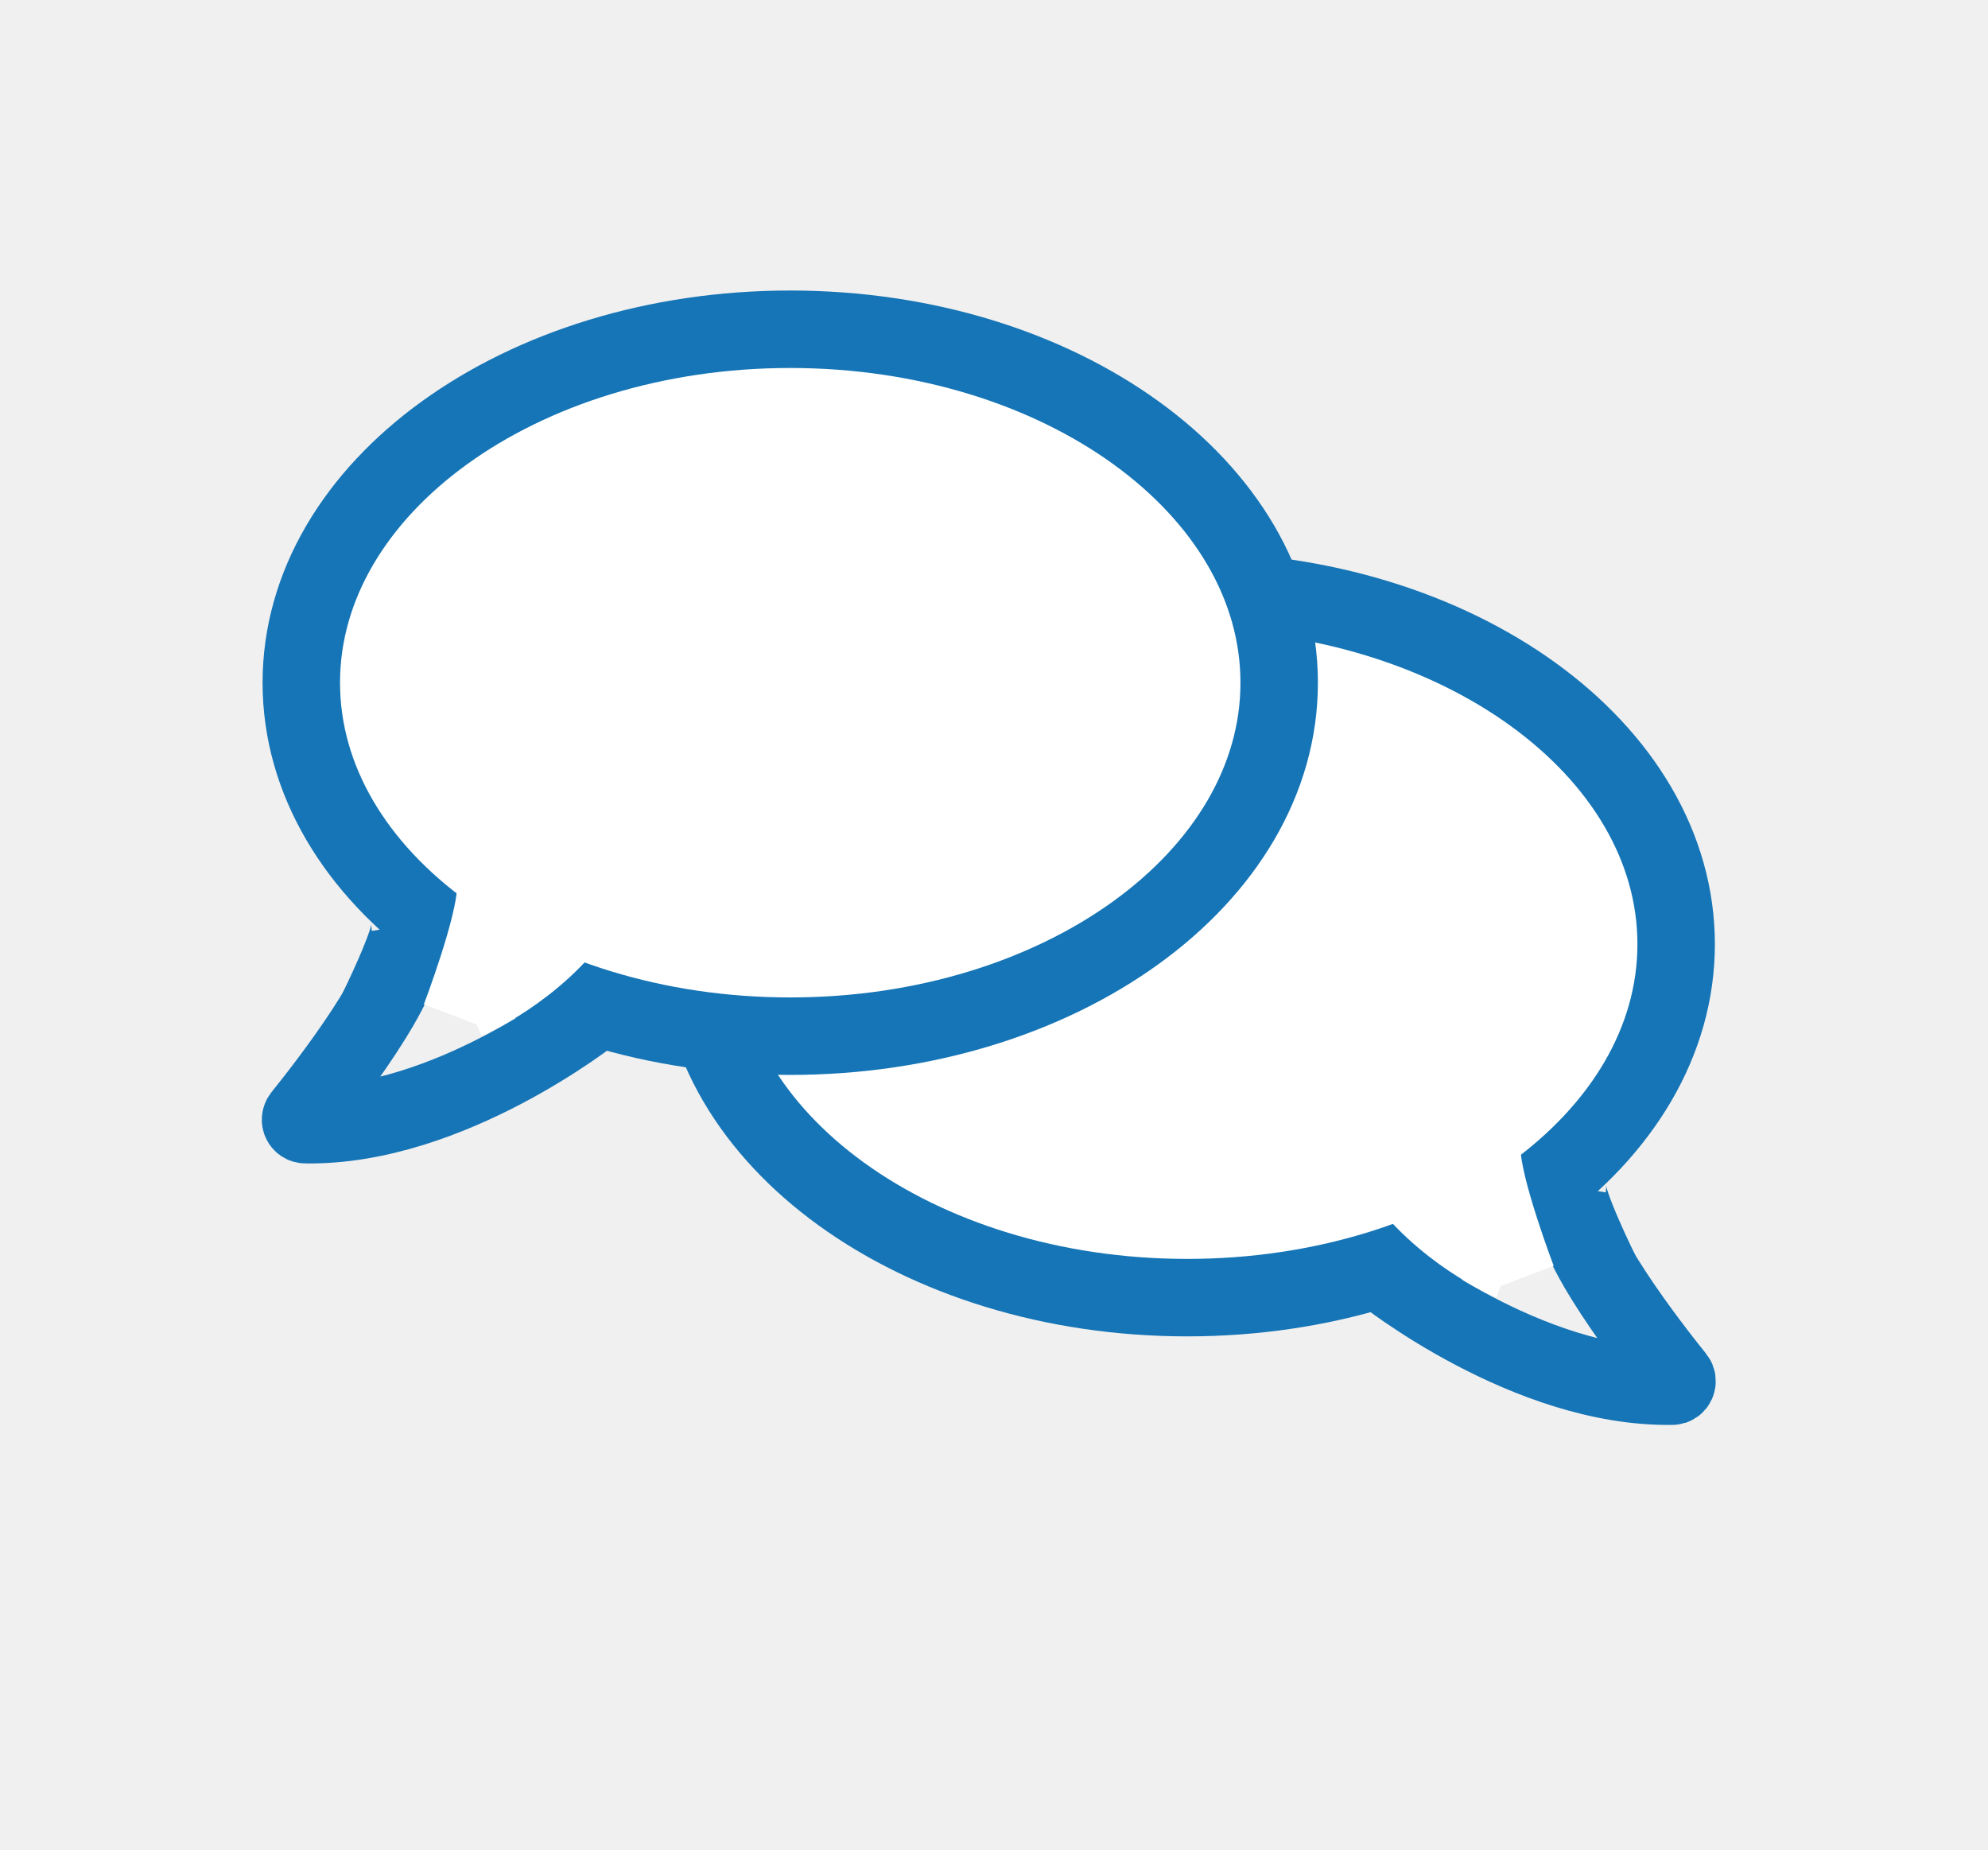
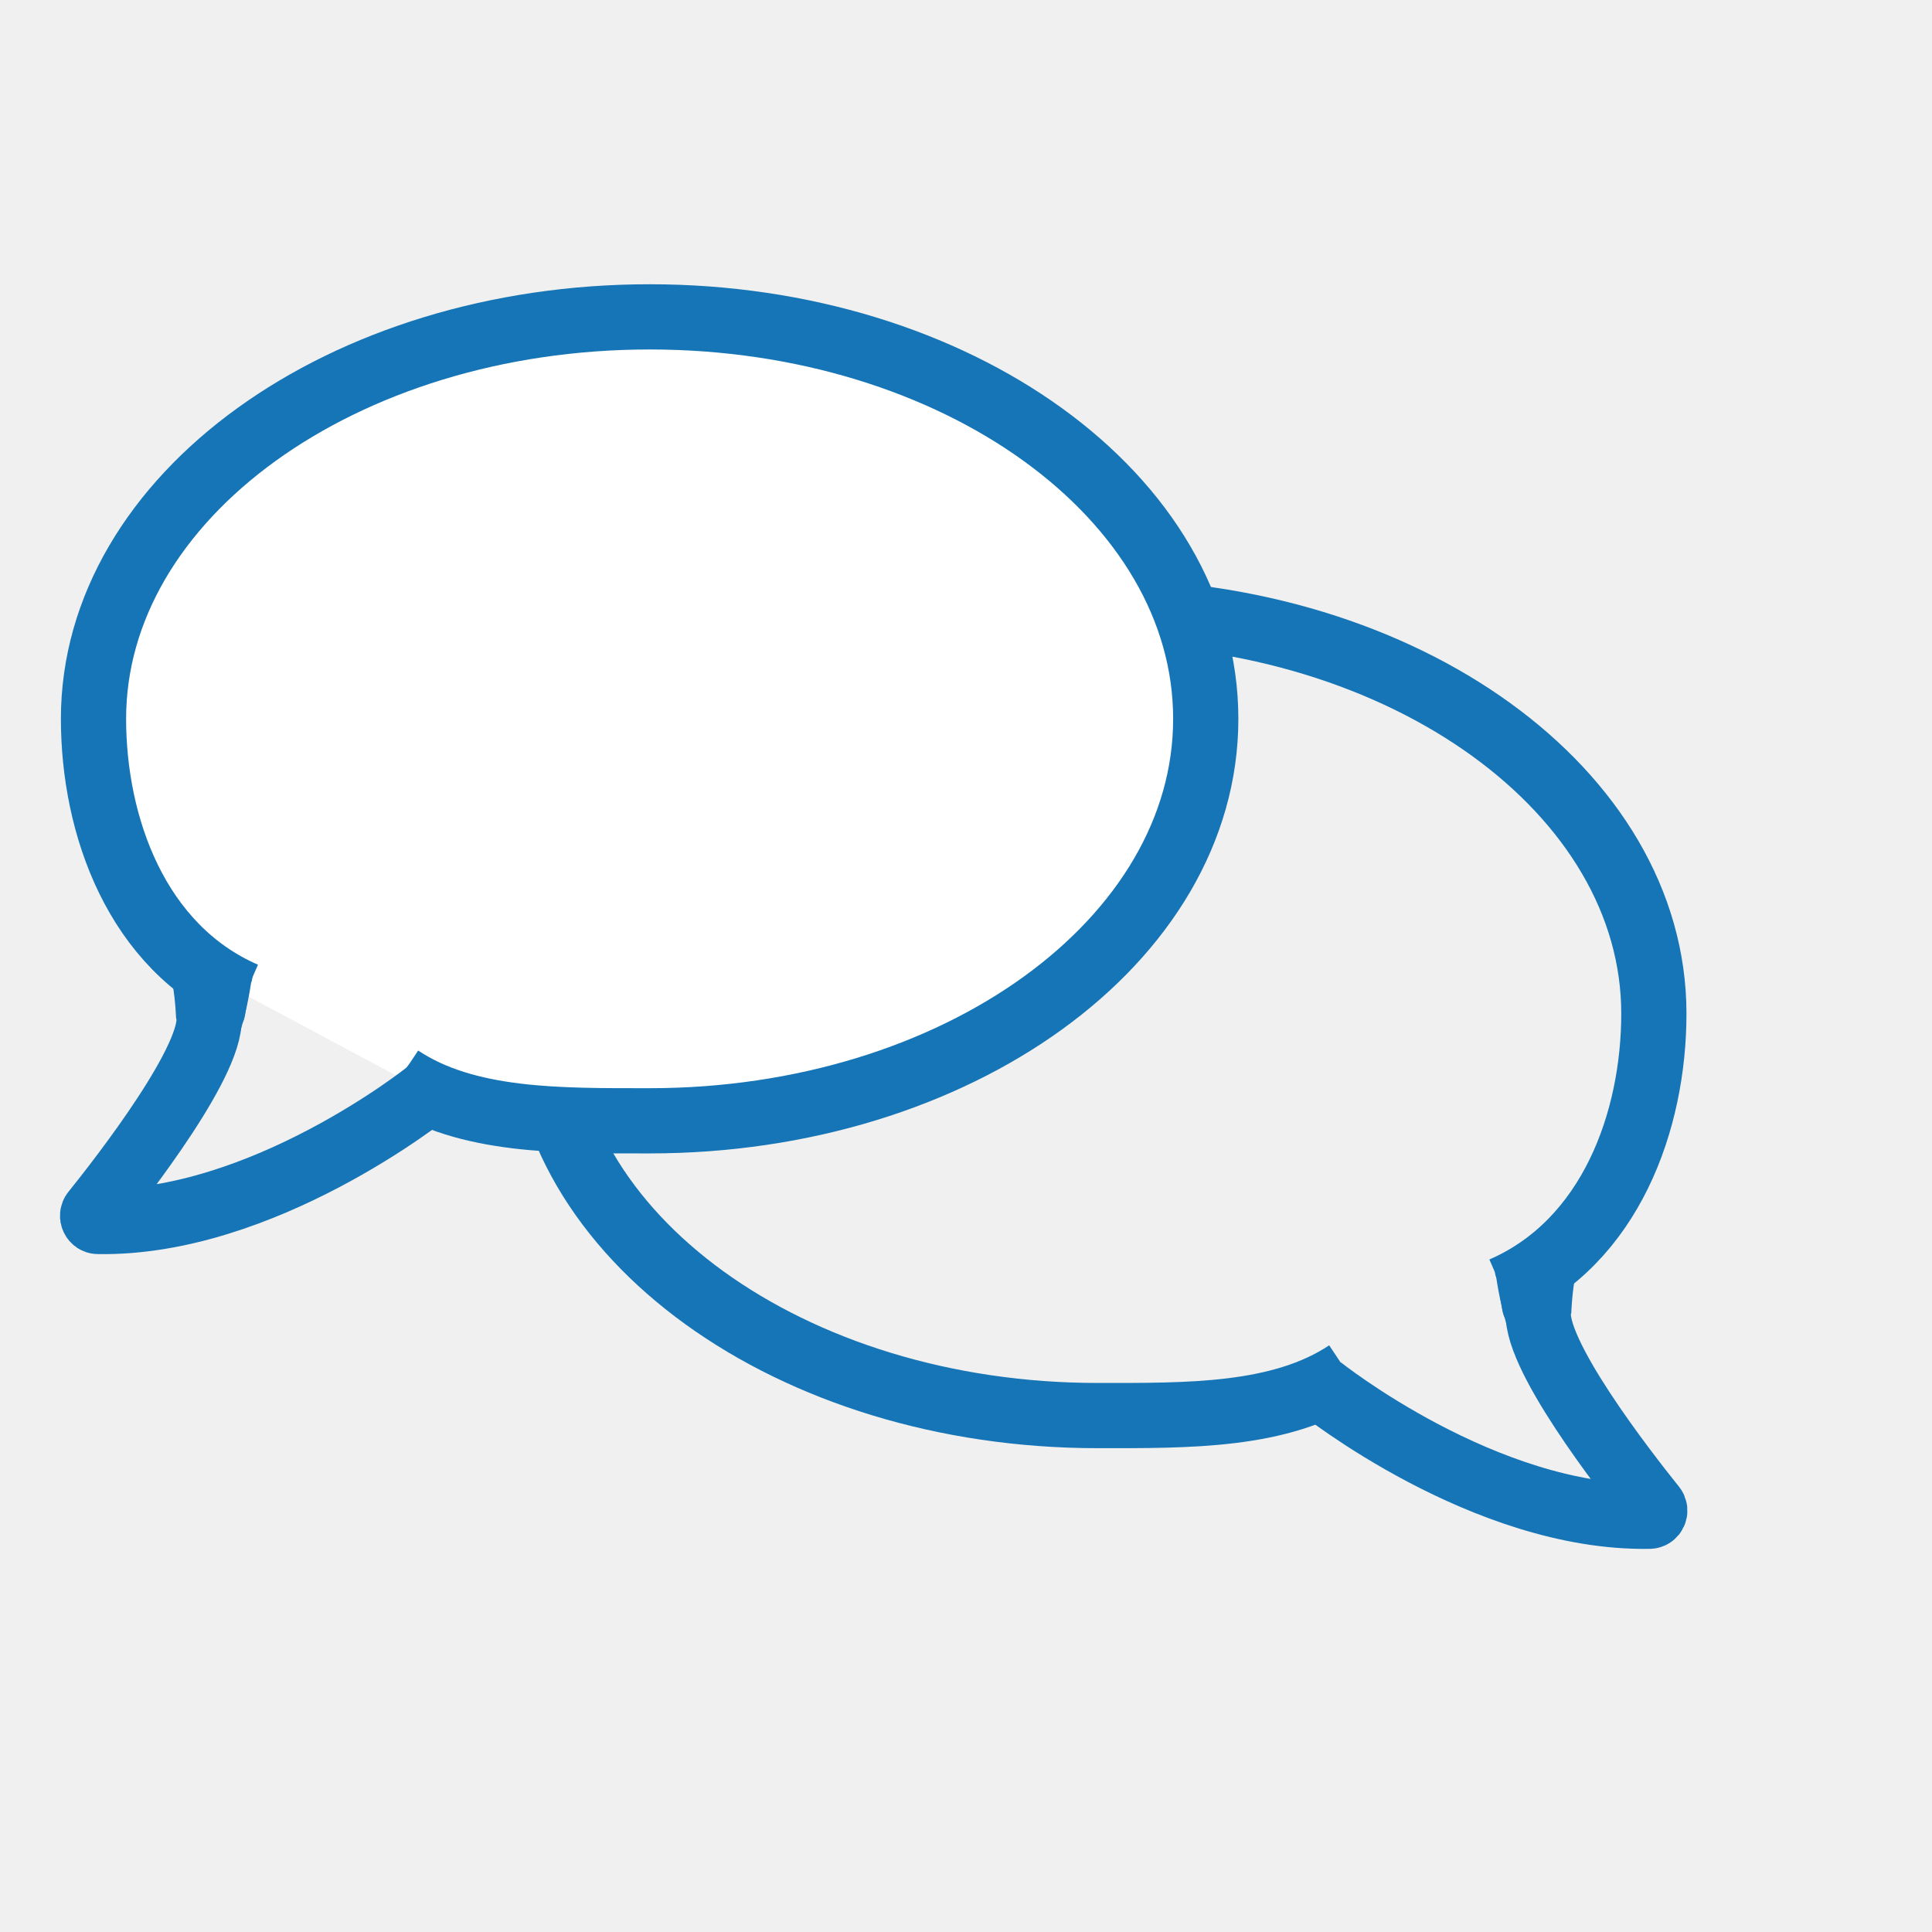
- <svg xmlns="http://www.w3.org/2000/svg" id="Laag_14" viewBox="0 0 205.33 191">
+ <svg xmlns="http://www.w3.org/2000/svg" viewBox="0 0 237 237">
  <defs>
    <style>
-       .cls-1, .cls-2, .cls-3 {
+       .cls-1, .cls-2 {
+         fill: none;
+       }
+ 
+       .cls-1, .cls-3 {
+         stroke: #1675b6;
+         stroke-miterlimit: 10;
        stroke-width: 8px;
      }

-       .cls-1, .cls-2, .cls-3, .cls-4 {
-         stroke-miterlimit: 10;
+       .cls-2, .cls-4 {
+         stroke-width: 0px;
      }

-       .cls-1, .cls-2, .cls-4 {
-         fill: none;
-       }
- 
-       .cls-1, .cls-4 {
-         stroke: #fff;
-       }
- 
-       .cls-2, .cls-3 {
-         stroke: #1675b6;
+       .cls-4 {
+         fill: #1675b6;
      }

      .cls-3 {
        fill: #fff;
      }
- 
-       .cls-4 {
-         stroke-width: 7px;
-       }
    </style>
  </defs>
-   <path class="cls-2" d="M165.31,131.38s-3.65-7.38-3.41-8.88" />
-   <ellipse class="cls-3" cx="122.62" cy="97.5" rx="50.5" ry="36.5" />
-   <path class="cls-2" d="M142.85,131.47s14.92,11.92,29.86,11.67c.43,0,.65-.51.39-.84-2.49-3.09-11.22-14.27-10.42-18.03" />
-   <path class="cls-1" d="M156.07,130.28s-7.2-3.03-11.76-9.68" />
-   <path class="cls-4" d="M157.2,131.96s-3.62-9.51-3.63-13.09" />
-   <path class="cls-2" d="M38.94,104.38s3.65-7.38,3.41-8.88" />
-   <ellipse class="cls-3" cx="81.62" cy="70.5" rx="50.5" ry="36.5" />
-   <path class="cls-2" d="M61.4,104.47s-14.92,11.92-29.86,11.67c-.43,0-.65-.51-.39-.84,2.49-3.09,11.22-14.27,10.42-18.03" />
-   <path class="cls-1" d="M48.18,103.28s7.2-3.03,11.76-9.68" />
-   <path class="cls-4" d="M47.05,104.96s3.62-9.51,3.63-13.09" />
+   <g id="Laag_14" data-name="Laag 14">
+     <g>
+       <path class="cls-1" d="m184.3,158.17c13.31-5.79,18.58-20.73,18.58-33.83,0-27.23-30.54-49.31-68.22-49.31s-68.22,22.08-68.22,49.31,30.54,49.31,68.22,49.31c11.06,0,22.43.16,30.61-5.29" />
+       <path class="cls-1" d="m161.98,170.24s20.16,16.11,40.34,15.76c.57,0,.88-.68.52-1.13-3.36-4.18-15.16-19.28-14.07-24.35,0,0,.24-4.75.9-5.47" />
+       <path class="cls-4" d="m183.66,155.8c-.06.97.13,1.94.29,2.9.07.43.15.86.22,1.29s.12.88.26,1.29c.25.74,1.04,1.31,1.85,1.05.73-.24,1.32-1.05,1.05-1.85-.19-.57-.25-1.2-.35-1.79s-.22-1.23-.31-1.85l.05.4c-.06-.48-.1-.96-.07-1.44.05-.78-.72-1.53-1.5-1.5-.85.04-1.45.66-1.5,1.5h0Z" />
+       <path class="cls-4" d="m183.38,155.49c.33,2.68.88,5.32,1.71,7.89.24.75,1.05,1.3,1.85,1.05.75-.24,1.31-1.05,1.05-1.85-.39-1.2-.72-2.41-.99-3.64-.13-.6-.25-1.21-.36-1.81-.05-.3-.1-.61-.15-.91-.02-.14-.04-.28-.06-.42.05.32-.03-.25-.04-.31-.1-.78-.62-1.54-1.5-1.5-.73.03-1.6.67-1.5,1.5h0Z" />
+       <path class="cls-4" d="m184.84,157.5c1.93,0,1.93-3,0-3s-1.93,3,0,3h0Z" />
+       <path class="cls-3" d="m30.05,122.01c-13.31-5.79-18.58-20.73-18.58-33.83,0-27.23,30.54-49.31,68.22-49.31s68.22,22.08,68.22,49.31-30.54,49.31-68.22,49.31c-11.06,0-22.43.16-30.61-5.29" />
+       <path class="cls-1" d="m52.37,134.08s-20.16,16.11-40.34,15.76c-.57,0-.88-.68-.52-1.13,3.36-4.18,15.16-19.28,14.07-24.35,0,0-.24-4.75-.9-5.47" />
+       <path class="cls-4" d="m27.69,119.65c.03.48,0,.96-.07,1.44l.05-.4c-.09.62-.2,1.23-.31,1.85s-.15,1.22-.35,1.79c-.26.74.29,1.67,1.05,1.85.83.19,1.57-.25,1.85-1.05.14-.41.19-.86.26-1.29s.15-.86.22-1.29c.17-.95.35-1.93.29-2.9-.05-.78-.66-1.54-1.5-1.5-.77.03-1.55.66-1.5,1.5h0Z" />
+       <path class="cls-4" d="m27.96,119.33c-.01.09-.02.19-.04.28-.02.16-.02.19-.01.08.01-.11,0-.08-.01.08-.01.09-.03.19-.04.28-.04.28-.09.56-.14.84-.11.63-.23,1.26-.37,1.88-.27,1.23-.61,2.44-.99,3.64-.24.75.28,1.67,1.05,1.85.82.19,1.59-.25,1.85-1.05.83-2.57,1.38-5.21,1.71-7.89.1-.78-.76-1.53-1.5-1.5-.89.04-1.4.66-1.5,1.5h0Z" />
+       <path class="cls-4" d="m52.1,132.93c.05-.08.11-.16.17-.23l-.23.3c.08-.1.17-.21.26-.3.15-.14.25-.3.31-.48.09-.18.14-.37.13-.58,0-.21-.04-.4-.13-.58-.06-.19-.16-.35-.31-.48l-.3-.23c-.23-.14-.49-.2-.76-.2l-.4.05c-.25.07-.47.2-.66.39-.08.08-.15.17-.23.26-.15.19-.3.38-.43.58-.11.17-.17.36-.18.56-.04.2-.04.4.03.6.05.2.14.37.27.51.11.16.25.29.42.39l.36.15c.27.07.53.07.8,0l.36-.15c.23-.13.4-.31.54-.54h0Z" />
+       <path class="cls-4" d="m29.51,121.34c1.93,0,1.93-3,0-3s-1.93,3,0,3h0Z" />
+     </g>
+   </g>
+   <g id="Laag_18" data-name="Laag 18">
+     <rect class="cls-2" x="7" y="16" width="200" height="200" />
+   </g>
</svg>
